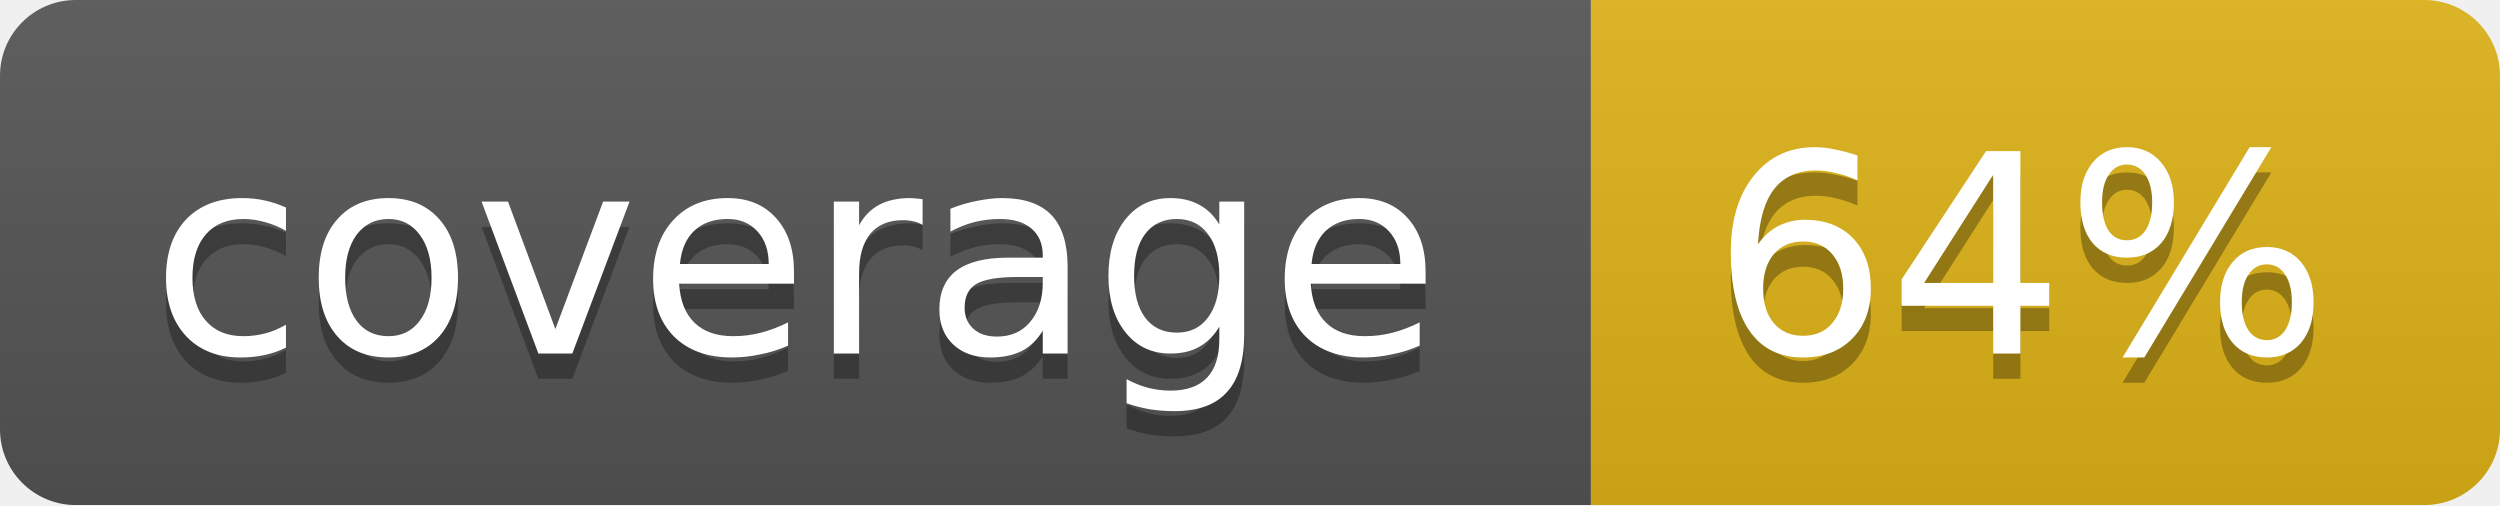
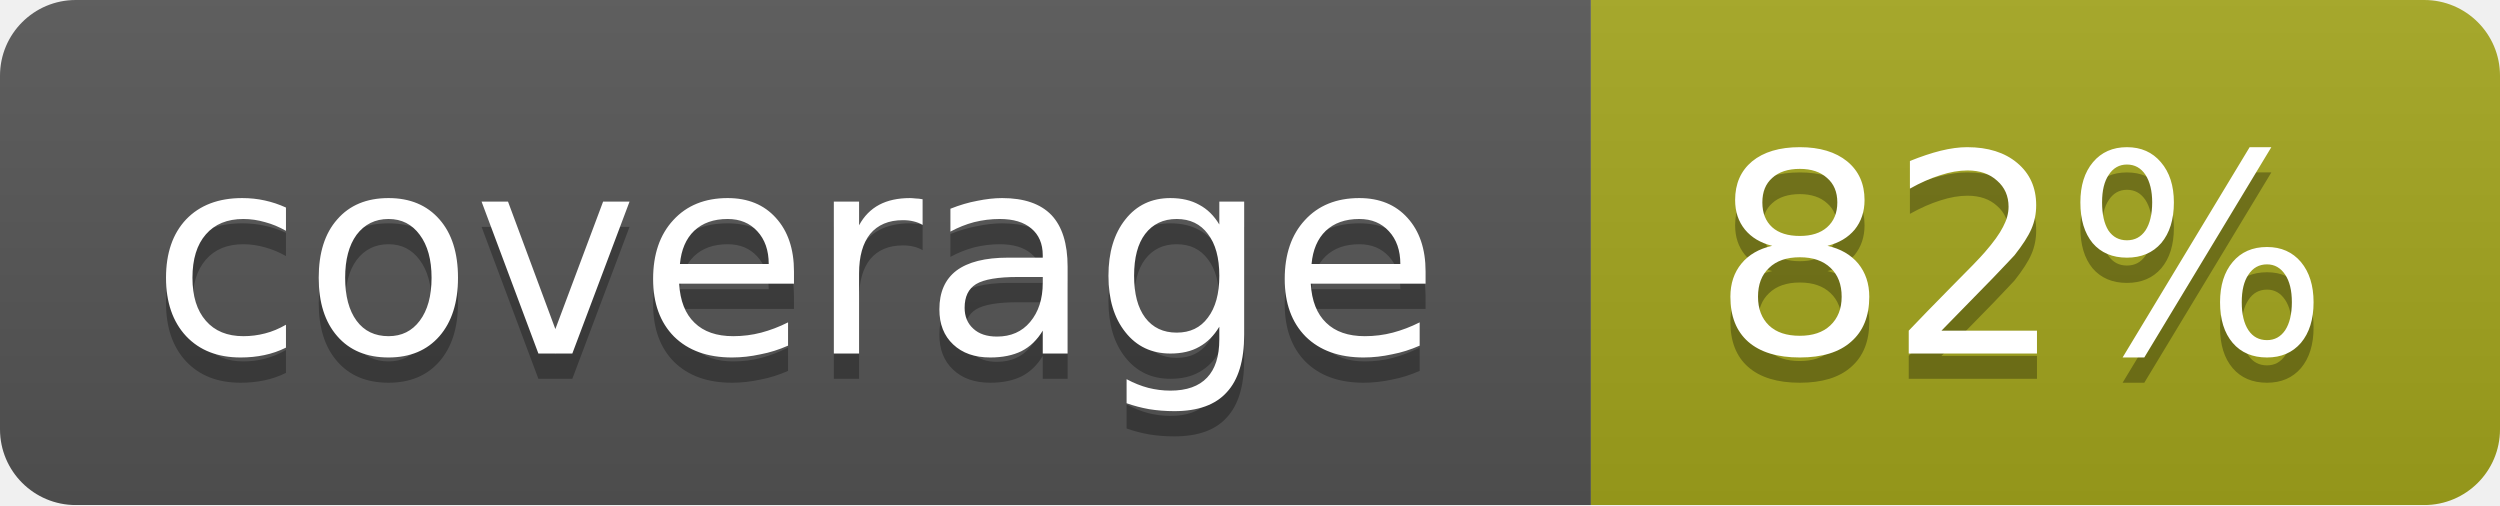
<svg xmlns="http://www.w3.org/2000/svg" width="99" height="20">
  <linearGradient id="b" x2="0" y2="100%">
    <stop offset="0" stop-color="#bbb" stop-opacity=".1" />
    <stop offset="1" stop-opacity=".1" />
  </linearGradient>
  <mask id="a">
    <rect width="99" height="20" rx="3" fill="#fff" />
  </mask>
  <g mask="url(#a)">
    <path fill="#555" d="M0 0h63v20H0z" />
-     <path fill="#dfb317" d="M63 0h36v20H63z" />
+     <path fill="#a4a61d" d="M63 0h36v20H63z" />
    <path fill="url(#b)" d="M0 0h99v20H0z" />
  </g>
  <g fill="#fff" text-anchor="middle" font-family="DejaVu Sans,Verdana,Geneva,sans-serif" font-size="11">
    <text x="31.5" y="15" fill="#010101" fill-opacity=".3">coverage</text>
    <text x="31.5" y="14">coverage</text>
-     <text x="80" y="15" fill="#010101" fill-opacity=".3">64%</text>
-     <text x="80" y="14">64%</text>
+     <text x="80" y="15" fill="#010101" fill-opacity=".3">82%</text>
+     <text x="80" y="14">82%</text>
  </g>
</svg>
